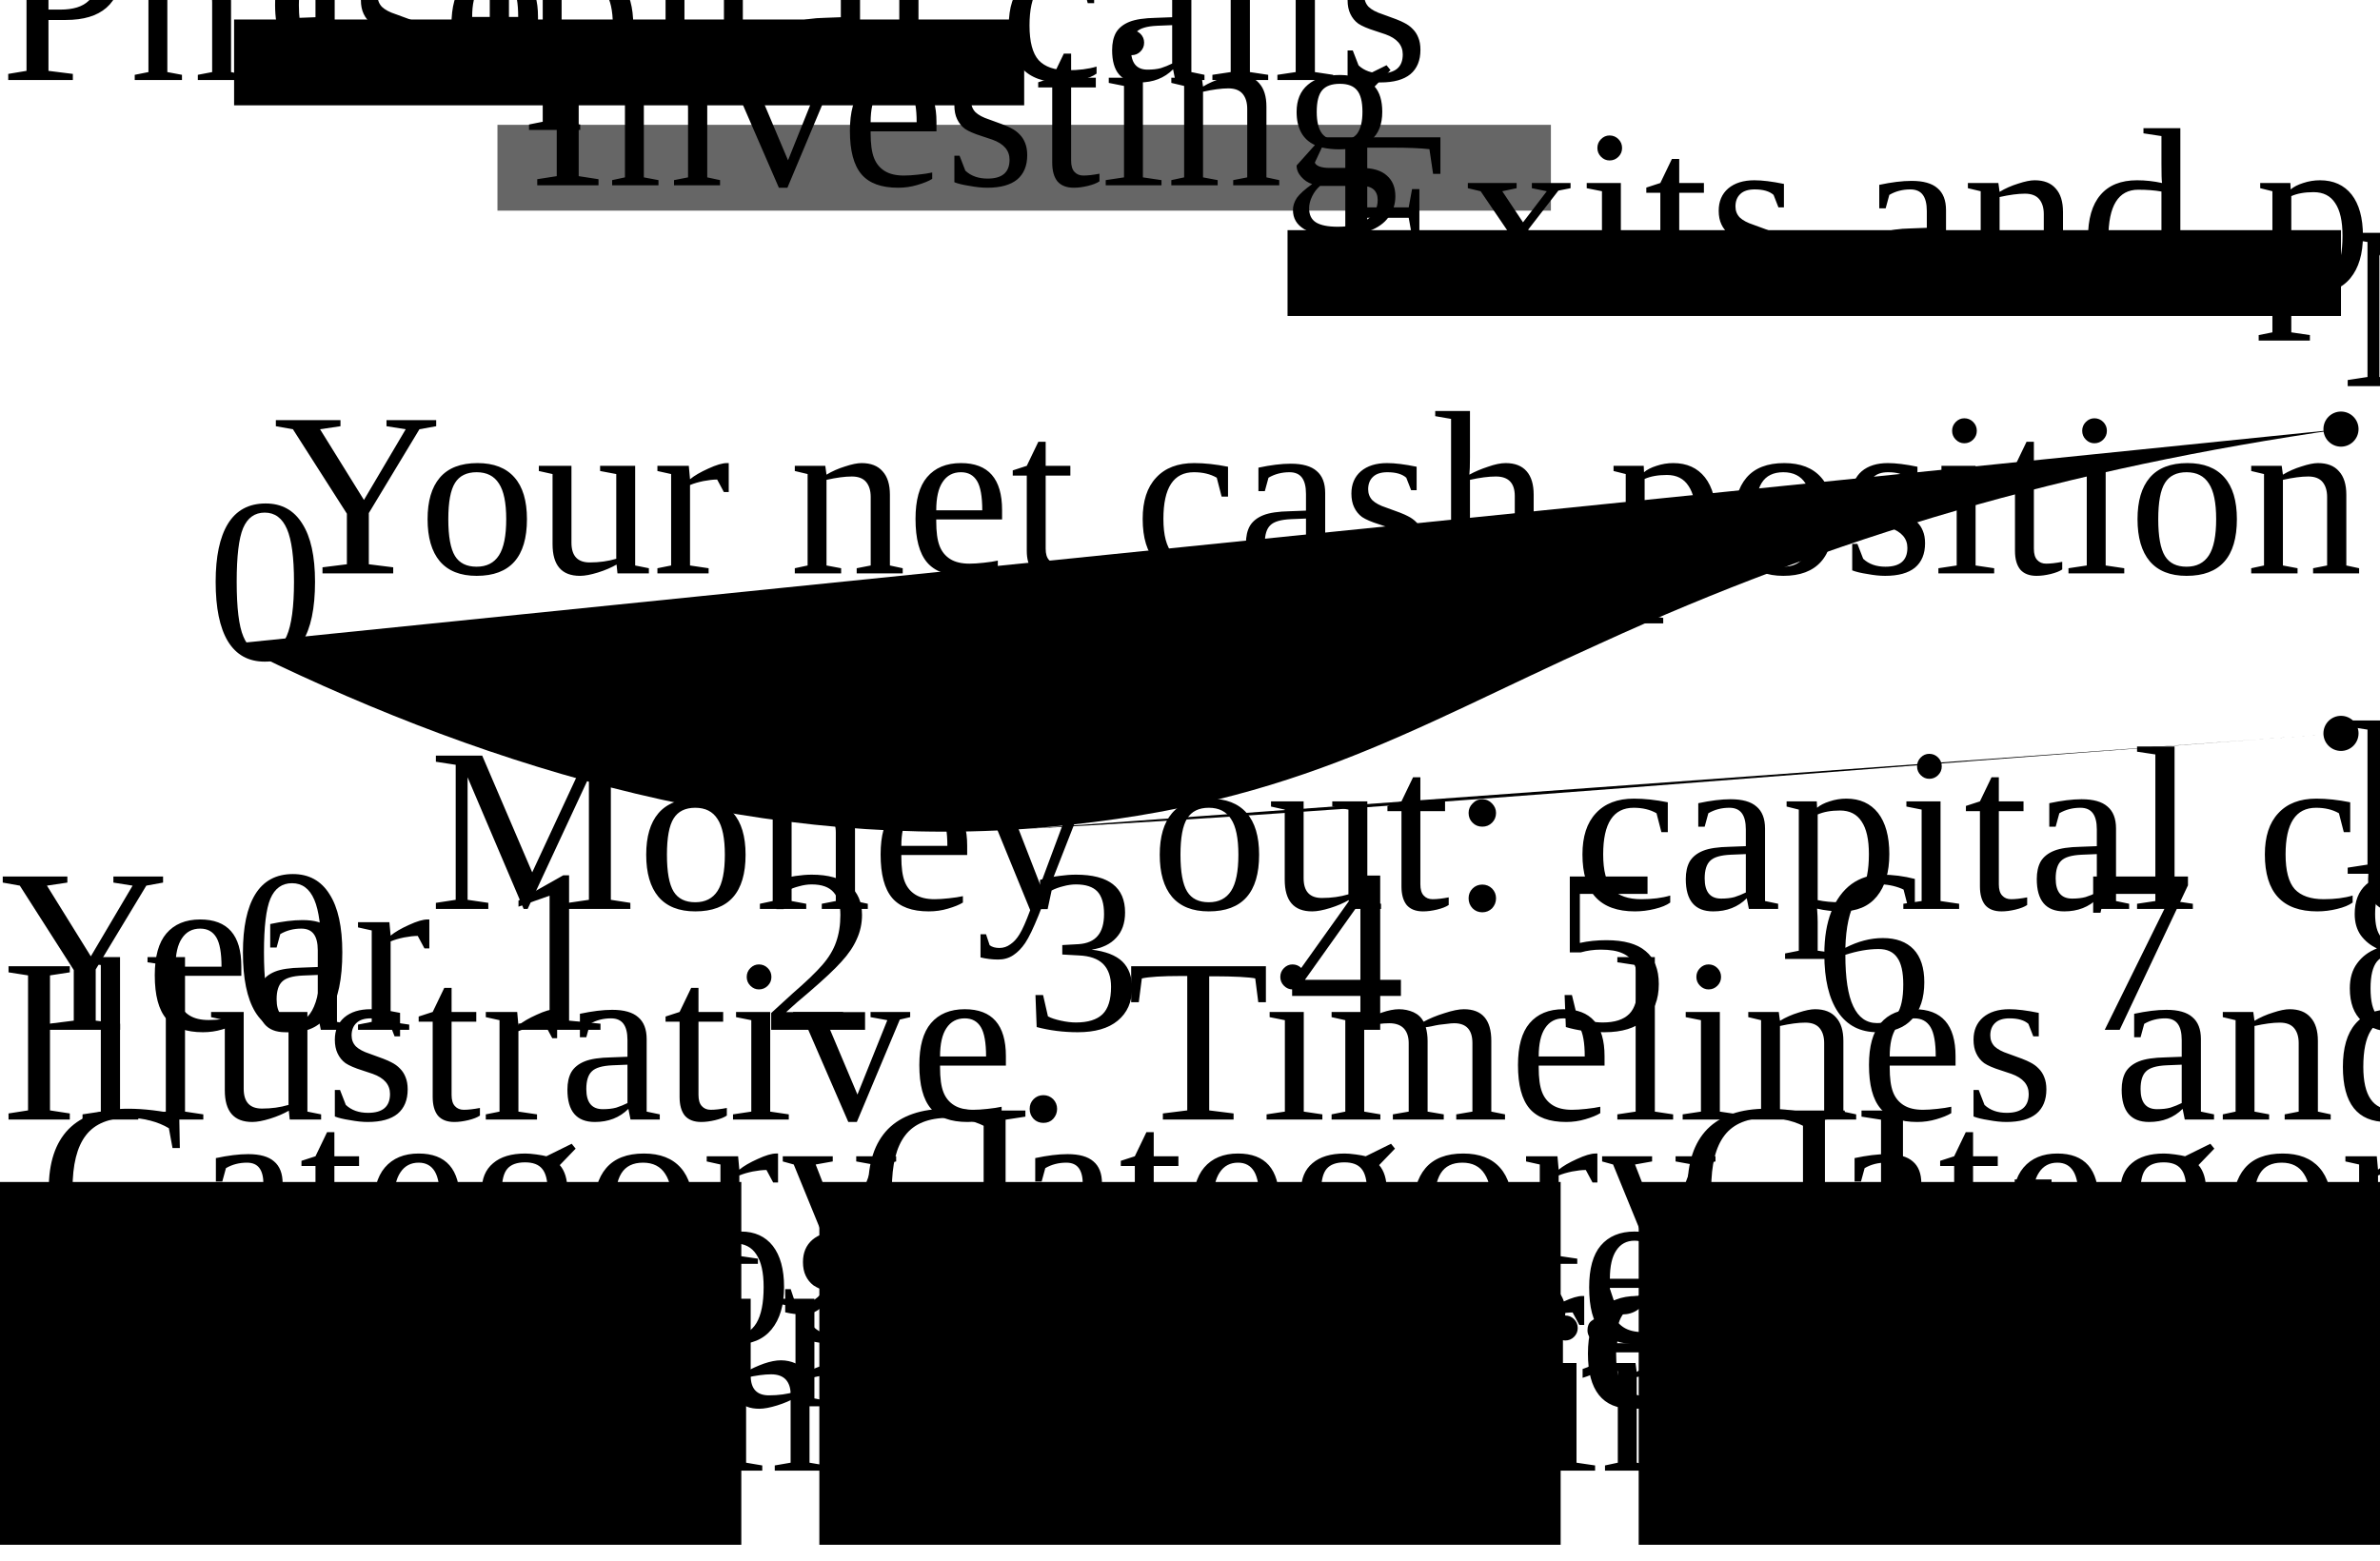
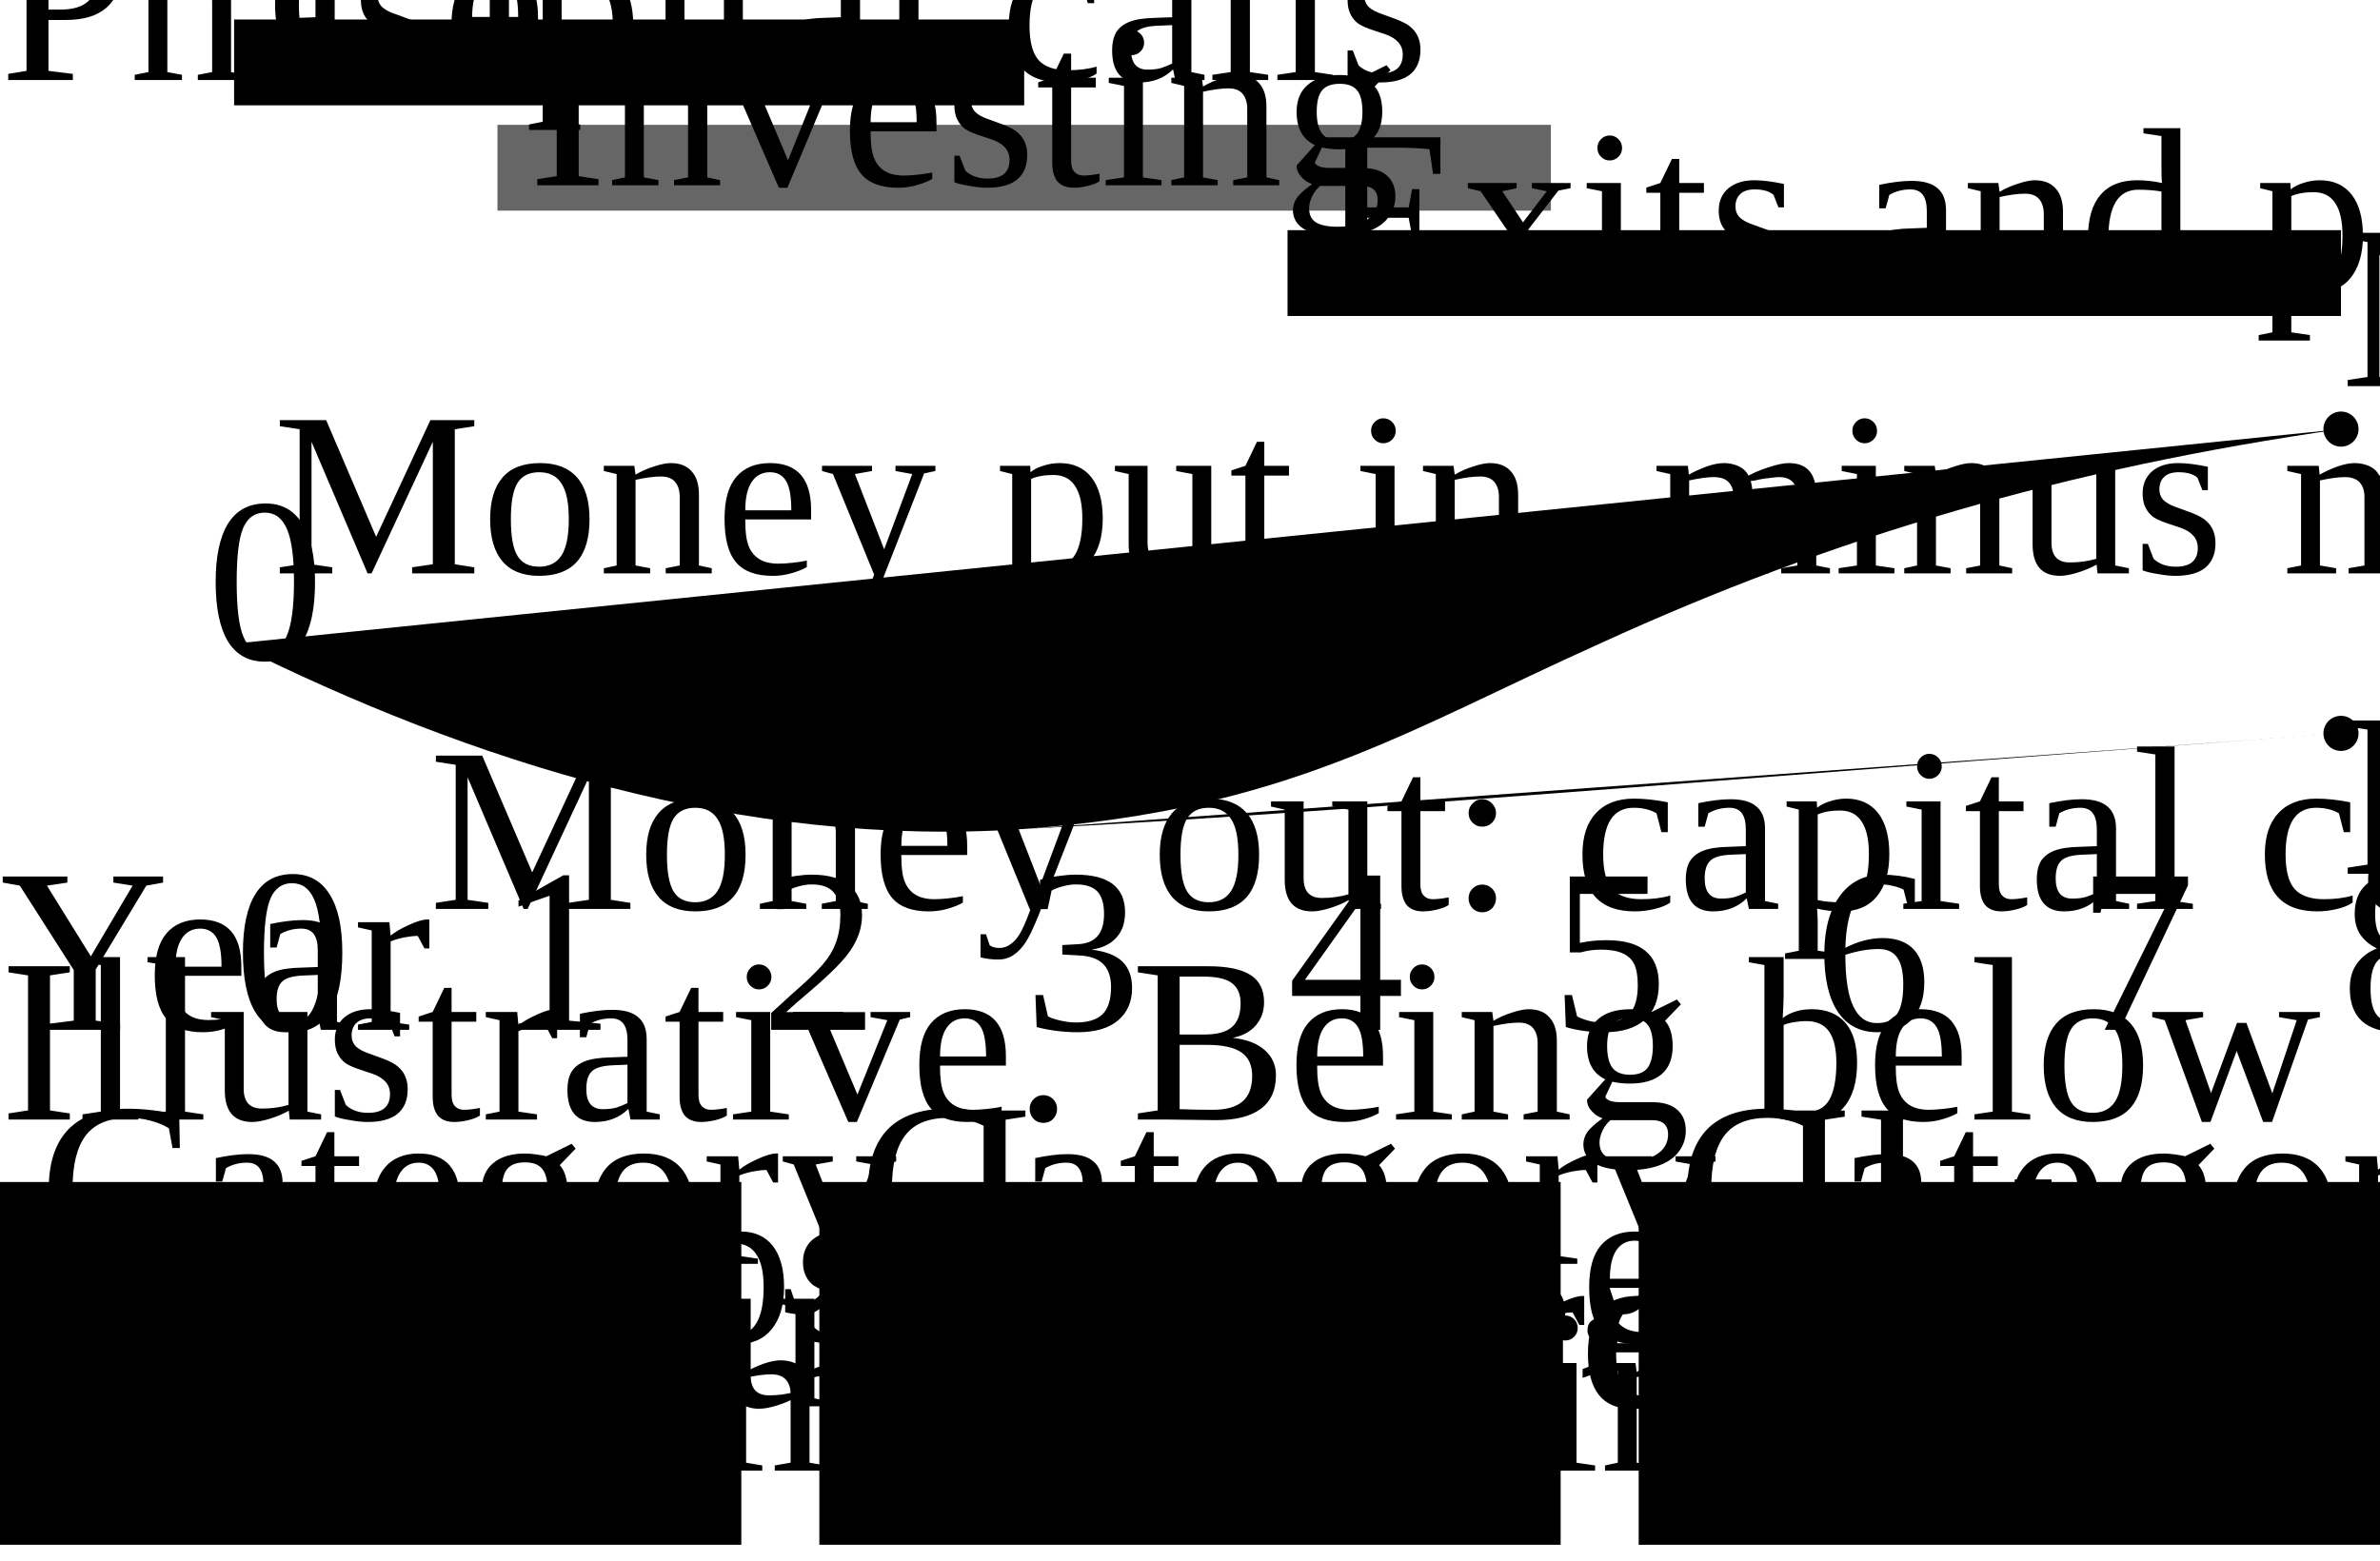
<svg viewBox="0 0 122 80" role="img" aria-labelledby="aif-plate-t">
  <rect x="12" y="1" width="40.5" height="4.4" class="f-job" />
  <text x="13.6" y="4.1" class="t-cap t-white">Capital calls</text>
  <rect x="25.5" y="6.4" width="54" height="4.4" class="f-job" style="opacity:.6" />
  <text x="27.1" y="9.5" class="t-cap t-white">Investing</text>
  <rect x="66" y="11.8" width="54" height="4.4" class="f-deep" />
  <text x="67.6" y="14.9" class="t-cap t-white">Exits and payouts</text>
  <text x="0" y="4.1" class="t-cap job">Phase</text>
  <line x1="12" y1="33" x2="120" y2="33" class="s-ink3 hair dash" />
  <text x="10.6" y="33.8" class="t-sm end">0</text>
  <path d="M52.5,42.5 C70,41.6 95,39.4 120,37.6" class="f-none s-ink3 dash" style="stroke-width:.5" />
  <circle cx="120" cy="37.6" r=".9" class="f-paper s-ink3 thin" />
  <path d="M12,33 C24,39 38,43.5 52.5,42.5 C66,41.5 72,37.5 82,33 C94,27.5 106,24 120,22" class="f-none s-job" style="stroke-width:.85" />
  <circle cx="120" cy="22" r=".9" class="f-job" />
-   <text x="14" y="29.4" class="t-sm b t-job">Your net cash position</text>
+   <text x="14" y="29.4" class="t-sm b t-job">Money put in, minus money back</text>
  <text x="120" y="19.8" class="t-sm b end t-job">Money back, if investments do well</text>
  <text x="120" y="44.8" class="t-sm end t-ink3">Less than you put in, if they do not</text>
  <text x="22" y="46.6" class="t-sm t-ink3">Money out: capital called, fees paid</text>
  <line x1="12" y1="49.4" x2="120" y2="49.4" class="s-ink thin" />
  <g class="t-num">
    <line x1="12" y1="48.6" x2="12" y2="50.2" class="s-ink thin" />
    <text x="12" y="52.8" class="t-sm mid">0</text>
    <line x1="25.5" y1="48.6" x2="25.5" y2="50.2" class="s-ink thin" />
    <text x="25.5" y="52.8" class="t-sm mid">1</text>
    <line x1="39" y1="48.6" x2="39" y2="50.2" class="s-ink thin" />
    <text x="39" y="52.8" class="t-sm mid">2</text>
    <line x1="52.5" y1="48.6" x2="52.5" y2="50.2" class="s-ink thin" />
    <text x="52.5" y="52.8" class="t-sm mid">3</text>
    <line x1="66" y1="48.6" x2="66" y2="50.2" class="s-ink thin" />
    <text x="66" y="52.8" class="t-sm mid">4</text>
    <line x1="79.5" y1="48.6" x2="79.5" y2="50.2" class="s-ink thin" />
    <text x="79.5" y="52.8" class="t-sm mid">5</text>
    <line x1="93" y1="48.6" x2="93" y2="50.2" class="s-ink thin" />
    <text x="93" y="52.8" class="t-sm mid">6</text>
    <line x1="106.5" y1="48.6" x2="106.5" y2="50.2" class="s-ink thin" />
    <text x="106.5" y="52.8" class="t-sm mid">7</text>
    <line x1="120" y1="48.6" x2="120" y2="50.2" class="s-ink thin" />
    <text x="120" y="52.8" class="t-sm mid">8</text>
  </g>
  <text x="0" y="52.8" class="t-cap">Year</text>
-   <text x="0" y="57.4" class="t-sm t-ink3">Illustrative. Timelines and outcomes differ from fund to fund.</text>
+   <text x="0" y="57.4" class="t-sm t-ink3">Illustrative. Being below zero in the early years is normal. Timelines and outcomes differ by fund.</text>
  <rect x="0" y="60.6" width="38" height="18.6" class="f-tint" />
  <text x="2" y="64.8" class="t-cap job">Category I</text>
  <text x="2" y="68.8" class="t-sm">Start-ups, SMEs,</text>
  <text x="2" y="72.1" class="t-sm">infrastructure and</text>
  <text x="2" y="75.4" class="t-sm">social impact</text>
  <rect x="42" y="60.6" width="38" height="18.6" class="f-tint" />
  <text x="44" y="64.8" class="t-cap job">Category II</text>
  <text x="44" y="68.8" class="t-sm">Private equity, private</text>
  <text x="44" y="72.1" class="t-sm">credit, real estate. No</text>
  <text x="44" y="75.4" class="t-sm">borrowing to invest.</text>
  <rect x="84" y="60.6" width="38" height="18.6" class="f-tint" />
  <text x="86" y="64.8" class="t-cap job">Category III</text>
  <text x="86" y="68.8" class="t-sm">Hedge-fund-style</text>
  <text x="86" y="72.1" class="t-sm">strategies in listed</text>
  <text x="86" y="75.4" class="t-sm">shares; may borrow to invest.</text>
</svg>
